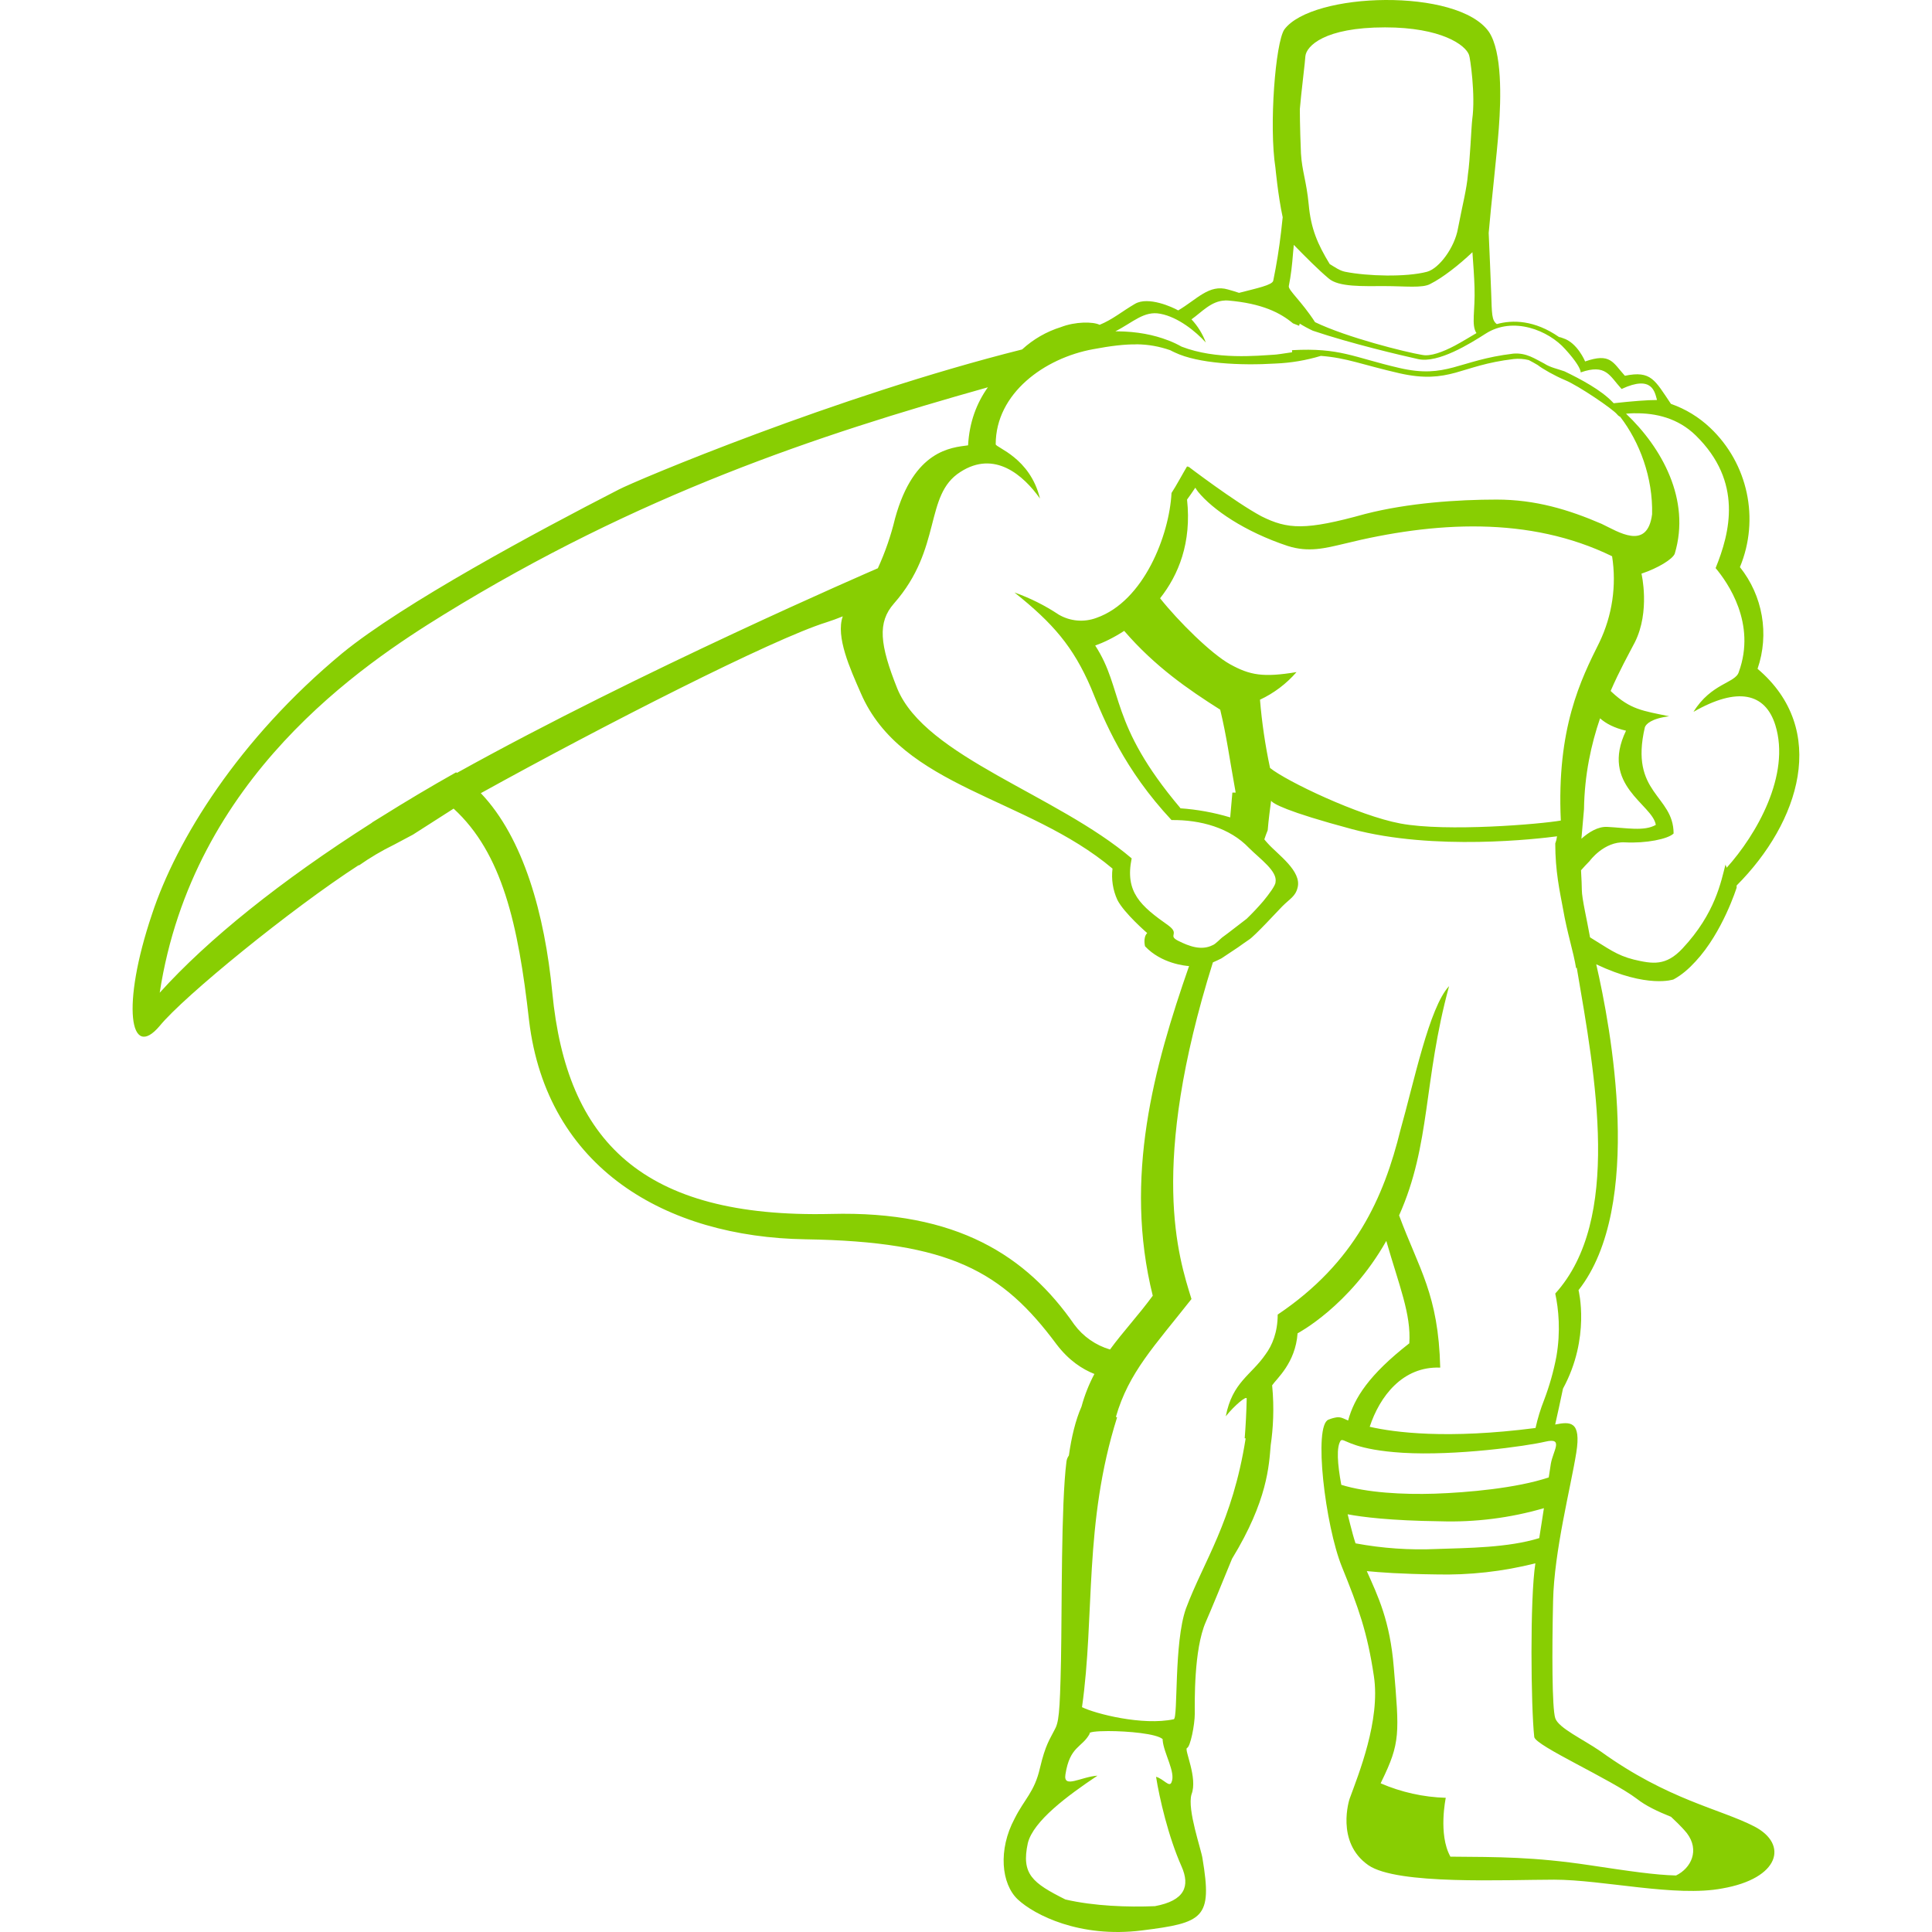
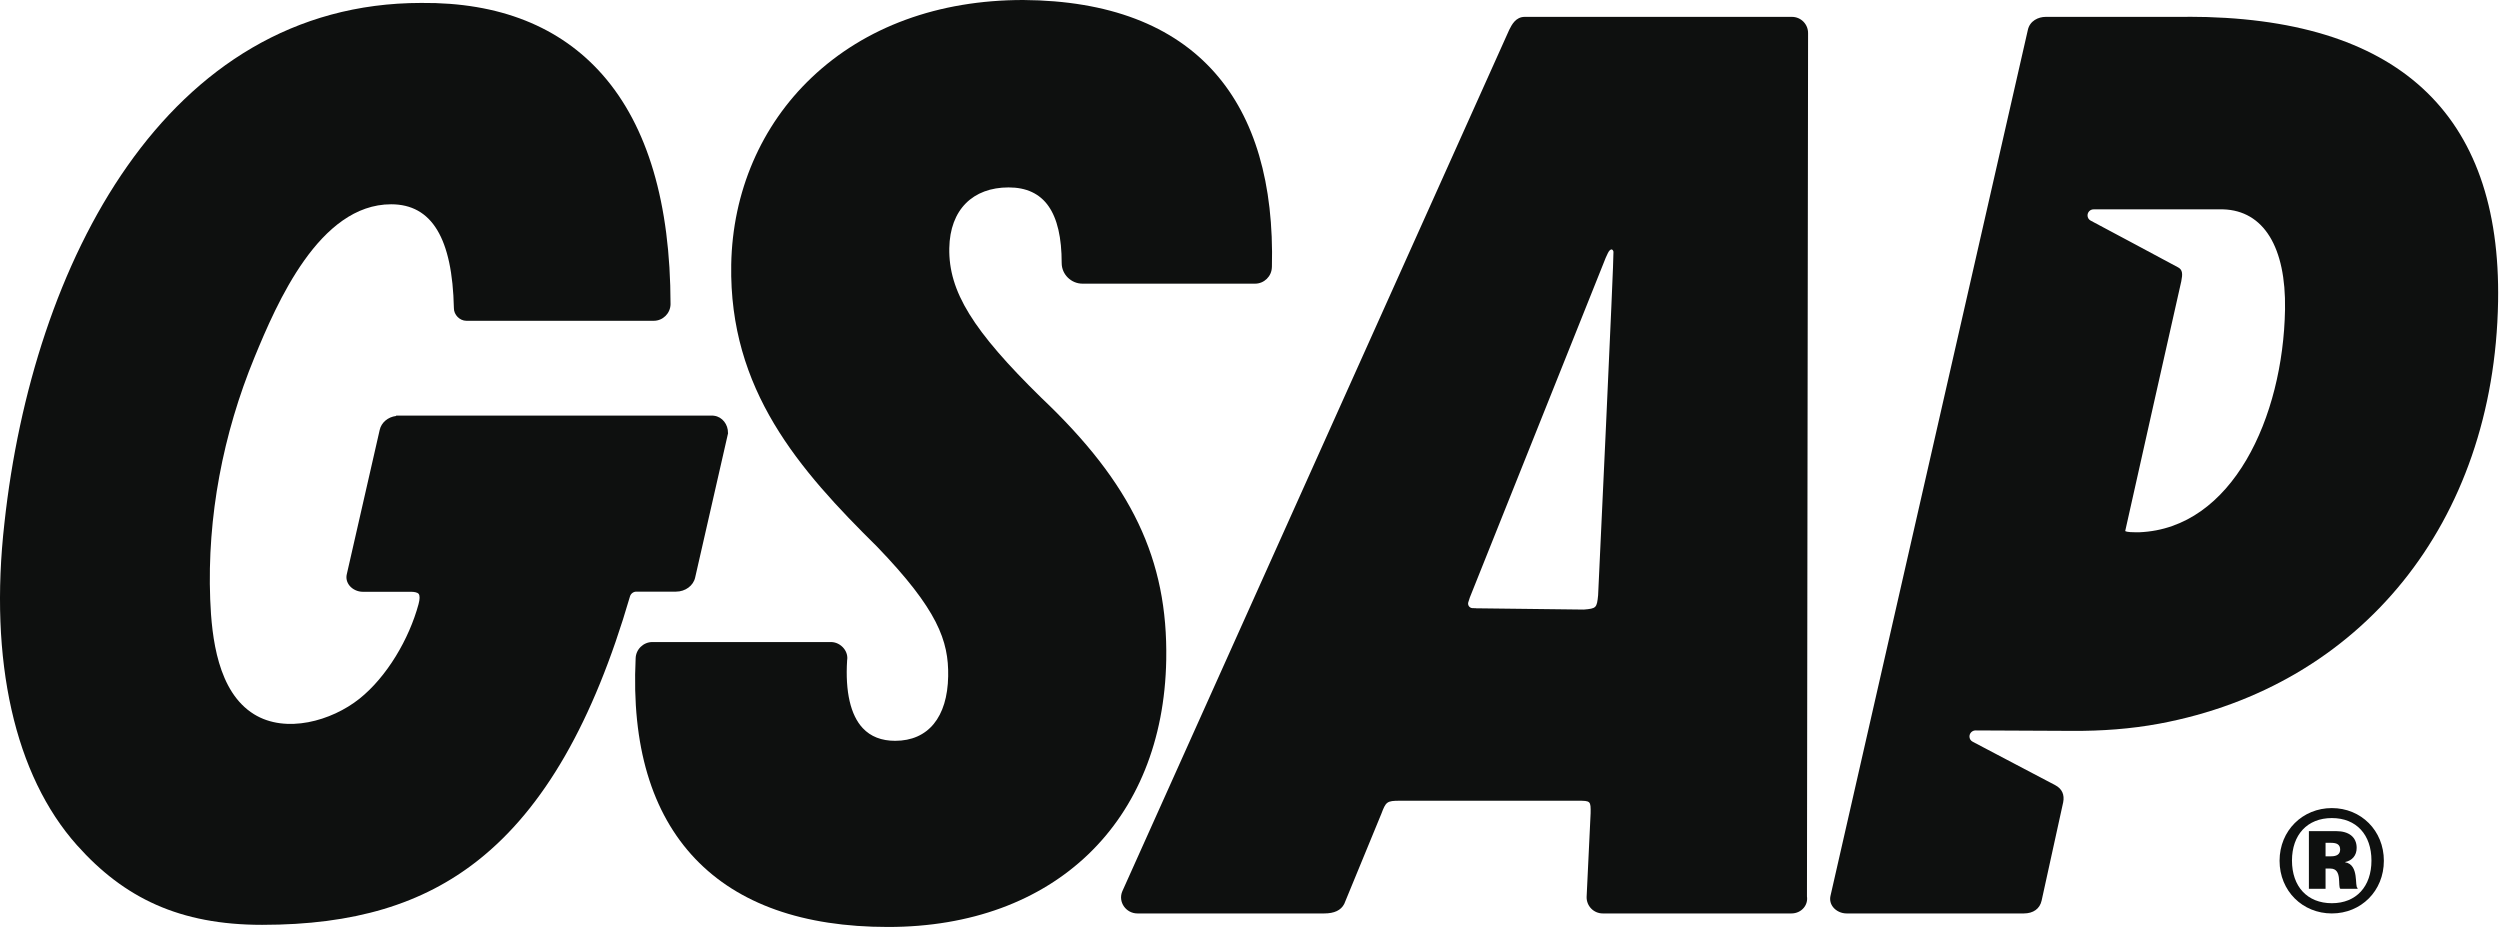
- <svg xmlns="http://www.w3.org/2000/svg" viewBox="0 0 24 24">
-   <path d="M17.21 0c-.545.003-1.084.134-1.256.367-.11.165-.192 1.196-.11 1.718 0 0 .032.345.09.614a14.6 14.6 0 0 1-.02.182 7.024 7.024 0 0 1-.097.605c-.01.056-.207.095-.425.152a2.495 2.495 0 0 0-.138-.042c-.234-.069-.385.123-.618.26-.069-.04-.371-.178-.536-.082-.165.096-.275.193-.44.261-.082-.041-.302-.041-.48.028a1.27 1.27 0 0 0-.483.278c-2.314.58-4.813 1.635-5.012 1.741-1.017.522-2.679 1.415-3.434 2.033-1.291 1.071-2.06 2.322-2.363 3.242-.385 1.14-.275 1.827.096 1.387.298-.366 1.632-1.454 2.475-1.999l-.002.007a3.219 3.219 0 0 1 .44-.26l.233-.124.505-.323c.602.552.803 1.433.937 2.63.22 1.841 1.704 2.693 3.434 2.72 1.8.028 2.446.399 3.119 1.305.153.201.318.307.47.368a1.954 1.954 0 0 0-.16.405c-.075.17-.125.38-.157.608a.157.157 0 0 0-.03.075c-.068.536-.055 1.8-.068 2.473-.014.673-.028.77-.083.866-.055.11-.11.178-.178.467-.069.302-.193.384-.316.631-.206.385-.165.81.041 1.003.206.192.77.481 1.538.385.77-.096.88-.151.756-.893-.014-.11-.192-.605-.137-.797.082-.206-.096-.563-.055-.577.041-.014.096-.288.096-.426 0-.137-.014-.796.137-1.14.062-.14.193-.46.326-.785.442-.723.459-1.161.48-1.41.03-.202.046-.46.018-.744.055-.083.289-.275.316-.646 0 0 .644-.337 1.102-1.148.16.557.31.91.286 1.272-.499.39-.684.678-.76.959-.048-.02-.076-.037-.11-.04h-.027a.437.437 0 0 0-.106.029c-.192.068-.041 1.318.165 1.827.206.508.316.81.398 1.36.083.549-.192 1.222-.302 1.524 0 0-.179.536.233.824.358.248 1.704.18 2.308.18.605 0 1.511.219 2.088.109.715-.124.824-.55.399-.77-.426-.22-1.072-.329-1.91-.933-.22-.152-.522-.289-.563-.412-.041-.124-.041-.838-.027-1.457.013-.618.22-1.414.288-1.84.064-.398-.076-.388-.262-.351.032-.147.066-.292.097-.446.344-.632.193-1.223.193-1.223.82-1.044.4-3.27.22-4.048.64.303.96.188.96.188.102-.055.192-.134.274-.224.337-.362.51-.916.51-.916V11c.782-.783 1.151-1.936.26-2.692a1.331 1.331 0 0 0-.219-1.263 1.56 1.56 0 0 0-.37-1.731 1.36 1.36 0 0 0-.487-.297c-.2-.295-.245-.417-.572-.349-.15-.165-.178-.288-.494-.178 0 0-.096-.234-.275-.289a.25.25 0 0 0-.05-.015c-.302-.21-.576-.215-.772-.16-.064-.048-.061-.124-.07-.388-.008-.2-.019-.486-.031-.744.027-.328.102-.974.126-1.303.028-.37.042-.948-.123-1.195C18.303.12 17.754-.003 17.21 0zm-.005.34c.7 0 1.002.22 1.044.343.013.028.082.495.04.797-.013.11-.027.509-.054.687-.014.179-.069.385-.124.673-.041.234-.233.495-.384.536-.261.069-.742.055-1.017 0-.069-.014-.124-.055-.192-.096-.151-.248-.234-.44-.261-.742-.028-.289-.083-.412-.096-.632-.014-.33-.014-.55-.014-.55.014-.178.069-.618.069-.659.013-.123.233-.357.989-.357zm-1.133 2.702c.146.149.301.306.432.416.124.11.426.096.7.096.248 0 .468.028.564-.027.154-.077.355-.235.523-.394.011.152.022.304.026.435.01.295-.043.468.024.57-.082.048-.174.105-.269.156-.151.08-.306.136-.403.115h-.002c-.209-.035-.931-.215-1.331-.407-.167-.259-.335-.398-.326-.448.027-.137.04-.247.054-.425.004-.03.005-.058.008-.088zm-.853.69l.035.001c.424.036.65.152.808.284l.076.03.008-.027c.047.03.102.06.162.088.47.159 1.104.308 1.309.353.247.055.645-.192.838-.316.343-.22.783-.04.989.193.137.15.192.247.192.288.316-.11.357.041.508.206.385-.179.412.041.44.137-.122 0-.298.014-.538.04l-.012-.012c-.144-.153-.402-.289-.599-.384-.087-.031-.18-.049-.252-.097-.11-.055-.22-.137-.385-.123-.687.082-.824.315-1.415.178-.577-.134-.737-.254-1.333-.221l.001.026c-.105.016-.2.03-.22.03-.206.012-.722.067-1.153-.1a1.256 1.256 0 0 0-.161-.076l-.005-.002h-.001c-.18-.07-.39-.11-.63-.112h-.026c.218-.11.356-.259.56-.218.22.041.44.22.564.357a.858.858 0 0 0-.178-.288c.128-.09.245-.229.418-.234zm-1.1.545c.15.002.28.026.417.073.018.009.034.018.059.029.288.137.81.164 1.25.137a2.26 2.26 0 0 0 .563-.095c.322.024.514.11.977.216.31.07.502.045.695-.007.193-.053.386-.13.723-.17a.542.542 0 0 1 .188.013c.038.02.075.04.11.061.062.049.214.135.343.189.164.068.59.357.645.425a.1.1 0 0 0 .038.03c.242.314.407.755.396 1.21-.06.46-.426.214-.626.12-.412-.178-.824-.302-1.305-.302-.48 0-1.099.041-1.635.179-.741.206-.961.192-1.29.027-.33-.178-.907-.618-.907-.618v.01c-.007-.007-.012-.012-.014-.01-.042.069-.138.247-.193.33-.027.522-.343 1.346-.934 1.552a.547.547 0 0 1-.467-.041 2.503 2.503 0 0 0-.55-.275c.481.384.729.673.949 1.181.174.43.415 1.017 1.002 1.646.363-.004.725.097.962.346.137.137.357.289.33.426 0 .041-.083.151-.151.234a3.231 3.231 0 0 1-.207.22c-.054.04-.247.192-.288.22-.041.027-.096.095-.137.109-.138.069-.289.014-.426-.055s.027-.082-.124-.192c-.34-.24-.541-.411-.454-.832-.932-.794-2.561-1.26-2.911-2.108-.22-.55-.248-.824-.042-1.058.605-.687.371-1.346.825-1.634.425-.275.783.04.989.33-.124-.509-.55-.633-.55-.674 0-.632.605-1.071 1.21-1.181.218-.041.389-.062.54-.06zm-1.847.534c-.14.196-.231.435-.246.721-.206.028-.673.055-.907.907a3.39 3.39 0 0 1-.214.62c-.103.045-2.946 1.274-5.229 2.542l-.01-.007c-.32.18-.627.363-.919.546l-.125.077-.001.003c-1.136.723-2.04 1.45-2.637 2.112.412-2.679 2.528-4.08 3.53-4.698 2.42-1.489 4.629-2.225 6.758-2.823zm8.037.323c.26-.004.536.06.756.275.59.577.425 1.209.247 1.648.15.179.508.687.288 1.291-.04.138-.343.138-.563.495.55-.316.893-.233 1.017.165.192.618-.234 1.36-.605 1.772 0-.014-.014-.028-.014-.041-.055.206-.123.604-.535 1.044-.206.22-.371.192-.605.137-.215-.054-.322-.142-.543-.276-.036-.207-.102-.482-.102-.59 0-.044-.004-.141-.01-.243.032-.036.066-.074.106-.114 0 0 .178-.247.44-.233.26.014.535-.041.604-.11 0-.48-.55-.494-.357-1.319.013-.04.082-.11.302-.137-.33-.069-.48-.083-.714-.302l-.013-.013c.11-.253.224-.457.301-.605.193-.385.082-.852.082-.852.207-.069.385-.179.413-.247.203-.673-.164-1.322-.605-1.74.036-.003.073-.005.11-.006zm-5.46.925c.01.016.02.033.034.05.179.22.577.495 1.113.673.26.083.467.028.7-.027 1.123-.278 2.304-.346 3.33.155a1.82 1.82 0 0 1-.157 1.068c-.232.465-.533 1.068-.48 2.215-.246.044-1.419.144-1.992.037-.521-.097-1.416-.525-1.62-.69a6.703 6.703 0 0 1-.125-.848 1.37 1.37 0 0 0 .454-.343c-.412.068-.577.04-.825-.097-.235-.13-.642-.533-.87-.82.229-.29.393-.69.335-1.226.037-.05.07-.099.102-.147zm-4.38 1.598c-.09.253.093.654.224.953.508 1.179 2.07 1.29 3.127 2.18a.723.723 0 0 0 .06.388c.083.165.371.413.371.413-.055.054-.027.164-.027.164.204.217.504.243.547.246-.435 1.248-.816 2.626-.451 4.095-.179.244-.368.445-.531.668a.851.851 0 0 1-.444-.31c-.591-.852-1.457-1.416-3.023-1.374-2.349.055-3.283-.907-3.461-2.748-.094-.974-.357-1.922-.888-2.479C7.489 9.014 9.6 7.937 10.268 7.73a2.8 2.8 0 0 0 .2-.073zm3.496.18c.381.442.795.727 1.193.979.082.343.11.577.192 1.03h-.041l-.027.308a2.836 2.836 0 0 0-.62-.113l.001-.003c-.893-1.057-.7-1.47-1.058-2.019.097-.034.225-.094.36-.182zm5.911 1.086c.076.067.178.12.323.154-.327.68.33.912.37 1.17-.143.083-.367.037-.603.025-.115-.006-.229.065-.321.147l.032-.367c.006-.43.09-.809.2-1.13zM15.79 9.947c.024.035.178.131 1.002.352 1.026.275 2.323.12 2.55.09a.378.378 0 0 1-.022.089c0 .343.055.59.096.81.053.308.13.533.163.74l.008-.007c.234 1.367.561 3.133-.267 4.048.041.192.069.467.014.783a3.204 3.204 0 0 1-.151.535 2.29 2.29 0 0 0-.108.352c-1.1.142-1.755.055-2.06-.015.123-.374.407-.754.876-.735-.022-.911-.264-1.223-.511-1.891.395-.883.299-1.665.621-2.848-.247.261-.44 1.209-.604 1.786-.206.838-.563 1.648-1.525 2.294 0 .22-.069.384-.151.494-.179.261-.412.344-.494.77.11-.138.26-.261.26-.22a8.51 8.51 0 0 1-.025.493l.012.001c-.165 1.044-.522 1.525-.742 2.115-.151.426-.096 1.36-.151 1.374-.385.083-.975-.068-1.14-.15.162-1.14.019-2.278.436-3.6l-.015-.006c.16-.554.478-.878.939-1.464-.161-.52-.532-1.64.266-4.182.033-.014.067-.03.105-.049l.206-.137c.04-.028.096-.069.137-.096.069-.042.371-.371.412-.412.096-.097.165-.124.192-.234.055-.206-.247-.412-.37-.55-.018-.019-.03-.034-.043-.05.013-.039.027-.077.042-.114.01-.125.028-.26.042-.367zm.883 7.942c.05.002.174.122.751.158.66.04 1.539-.083 1.772-.138.234-.055.097.11.069.275l-.026.169c-.399.134-1.008.188-1.416.202-.393.013-.846-.012-1.161-.11-.048-.26-.063-.47-.007-.55a.024.024 0 0 1 .018-.006zm2.506.846c-.02.135-.035.223-.058.372-.388.12-.888.122-1.27.135a4.413 4.413 0 0 1-1.012-.07 2.065 2.065 0 0 1-.033-.109 11.343 11.343 0 0 1-.065-.252c.179.034.53.079 1.15.087a4.142 4.142 0 0 0 1.288-.163zm-.106.685c-.069.44-.055 1.786-.014 2.157.014.11.948.522 1.277.77.107.085.259.157.422.222.042.042.116.105.197.203.162.213.052.436-.135.526-.264-.007-.568-.052-1.074-.128-.695-.104-1.129-.101-1.73-.106v-.003c-.152-.275-.056-.728-.056-.728a2.2 2.2 0 0 1-.809-.18l.012-.026c.234-.48.22-.591.151-1.415-.047-.578-.196-.883-.335-1.195.169.016.409.035.857.041a4.567 4.567 0 0 0 1.237-.138zm-5.306 2.084c.243 0 .6.032.676.1v.014c.014.165.165.399.11.522-.027.069-.096-.041-.192-.068.041.26.151.741.316 1.112.11.248.041.426-.33.495-.33.014-.755 0-1.112-.083-.412-.206-.55-.316-.467-.7.068-.275.494-.59.865-.838-.206.014-.426.165-.398-.014.055-.357.206-.33.302-.508-.02-.02.084-.032.23-.032z" fill="#88CE02" />
+ <svg xmlns="http://www.w3.org/2000/svg" width="623" height="231" viewBox="0 0 623 231" fill="none">
+   <path d="M181.426 107.888C181.426 107.888 181.426 107.951 181.426 107.989L173.234 143.914C172.792 145.946 170.785 147.436 168.463 147.436H158.579C157.847 147.436 157.19 147.928 156.988 148.635C147.862 179.927 135.504 201.437 119.183 214.35C105.297 225.345 88.181 230.47 65.32 230.47C44.77 230.47 30.923 223.792 19.171 210.614C3.645 193.194 -2.78 164.679 1.108 130.319C8.126 65.816 41.223 0.732 104.982 0.732C124.371 0.555 139.594 6.602 150.185 18.669C161.381 31.431 167.074 50.656 167.099 75.813C167.061 78.098 165.181 79.941 162.921 79.941H116.216C114.563 79.941 113.086 78.439 113.111 76.785C112.732 59.391 107.62 50.908 97.471 50.908C79.572 50.908 69.006 75.472 63.402 89.093C55.576 108.115 51.599 128.767 52.382 149.342C52.748 158.923 54.275 172.392 63.276 177.971C71.253 182.919 82.639 179.637 89.531 174.159C96.423 168.68 101.965 159.201 104.3 150.554C104.628 149.355 104.654 148.421 104.338 148.004C104.01 147.575 103.101 147.474 102.407 147.474H90.415C89.127 147.474 87.852 146.881 87.082 145.921C86.439 145.113 86.186 144.116 86.413 143.132L94.618 107.143C95.022 105.301 96.676 103.912 98.708 103.66V103.571H177.412C177.602 103.571 177.791 103.571 177.968 103.609C180.013 103.874 181.452 105.793 181.414 107.888H181.426Z" fill="#0E100F" />
+   <path d="M316.946 66.599C316.908 68.846 315.027 70.689 312.768 70.689H269.749C266.934 70.689 264.573 68.379 264.573 65.564C264.573 52.877 260.231 46.705 251.345 46.705C242.458 46.705 236.727 52.221 236.563 61.852C236.374 72.595 242.382 82.352 259.499 99.128C282.031 120.486 291.056 139.408 290.627 164.414C289.92 204.858 262.705 231 221.302 231C200.158 231 184.001 225.282 173.259 214.01C162.353 202.56 157.354 185.759 158.402 164.073C158.452 161.826 160.32 159.996 162.58 159.996H207.076C208.288 159.996 209.487 160.589 210.295 161.599C210.989 162.47 211.279 163.543 211.103 164.553C210.61 172.379 211.961 178.223 215.003 181.455C216.96 183.55 219.674 184.611 223.069 184.611C231.287 184.611 236.109 178.741 236.285 168.516C236.437 159.68 233.672 151.93 218.601 136.265C199.136 117.04 181.678 97.184 182.221 65.955C182.537 47.854 189.656 31.292 202.267 19.326C215.596 6.678 233.837 0 255.005 0C276.212 0.151 292.281 6.261 302.77 18.164C312.705 29.449 317.489 45.746 316.959 66.599H316.946Z" fill="#0E100F" />
+   <path d="M450.295 223.388L450.572 8.306C450.61 6.046 448.805 4.204 446.546 4.204H379.96C377.725 4.204 376.741 6.147 376.097 7.435L279.696 222.076V222.114C279.696 222.114 279.67 222.151 279.658 222.164C278.585 224.802 280.617 227.63 283.445 227.63H329.985C332.497 227.63 334.164 226.86 334.984 225.257L344.224 202.813C345.36 199.821 345.575 199.544 348.806 199.544H393.277C396.369 199.544 396.433 199.607 396.382 202.662L395.385 223.527C395.347 225.787 397.152 227.63 399.412 227.63H446.432C447.631 227.63 448.755 227.125 449.499 226.229C450.168 225.433 450.446 224.424 450.295 223.388ZM367.917 151.576C367.488 151.576 367.147 151.564 366.87 151.539C366.175 151.476 365.708 150.806 365.885 150.125C365.973 149.809 366.1 149.393 366.289 148.875L399.639 65.501C399.929 64.68 400.295 63.872 400.674 63.09C401.217 61.966 401.873 61.89 402.075 62.724C402.252 63.418 398.25 148.332 398.25 148.332C397.935 151.513 397.796 151.64 394.691 151.905L367.955 151.589H367.892L367.917 151.576Z" fill="#0E100F" />
+   <path d="M545.143 4.204H509.799C507.931 4.204 505.835 5.201 505.343 7.448C505.343 7.448 456.151 223.25 456.151 223.275C455.937 224.272 456.164 225.257 456.82 226.077C457.59 227.036 458.865 227.63 460.153 227.63H504.333C506.706 227.63 508.335 226.456 508.776 224.411C508.776 224.411 514.128 200.023 514.141 199.948C514.52 198.042 513.863 196.565 512.172 195.668C511.377 195.252 510.581 194.835 509.799 194.419L502.137 190.392L494.512 186.378C493.528 185.86 492.543 185.343 491.571 184.825C491.079 184.573 490.776 184.068 490.789 183.513C490.801 182.692 491.483 182.023 492.303 182.023L516.514 182.137C523.76 182.174 531.005 181.657 538.125 180.332C588.263 170.978 621.562 130.395 622.522 75.182C623.342 28.061 597.314 4.178 545.181 4.178L545.143 4.204ZM533.113 132.642H532.167C530.046 132.642 529.667 132.402 529.604 132.326C529.566 132.276 543.565 70.171 543.578 70.083C543.931 68.29 543.919 67.255 542.82 66.649C541.419 65.867 520.983 54.973 520.983 54.973C520.49 54.708 520.2 54.203 520.213 53.648C520.225 52.84 520.894 52.171 521.715 52.171H554.03C564.09 52.486 569.695 61.575 569.43 77.101C568.963 103.988 556.314 131.695 533.113 132.642Z" fill="#0E100F" />
+   <path d="M581.095 227.63C588.366 227.63 594.058 222.038 594.058 214.502C594.058 206.966 588.366 201.374 581.095 201.374C573.824 201.374 568.068 206.966 568.068 214.502C568.068 222.038 573.811 227.63 581.095 227.63ZM571.16 214.451C571.16 208.052 574.96 203.861 581.095 203.861C587.229 203.861 590.966 208.039 590.966 214.451C590.966 220.864 587.229 225.08 581.095 225.08C574.96 225.08 571.16 220.902 571.16 214.451ZM575.402 221.495H579.529V216.446H580.729C583.821 216.446 582.471 220.902 583.228 221.495H587.507V221.28C586.699 221.066 587.999 215.474 584.415 214.881V214.817C586.157 214.451 587.28 213.189 587.28 211.296C587.28 208.582 585.323 207.117 582.168 207.117H575.377V221.495H575.402ZM579.529 213.404V210.033H580.943C582.357 210.033 583.165 210.475 583.165 211.712C583.165 212.848 582.357 213.391 580.943 213.391H579.529V213.404Z" fill="#0E100F" />
</svg>
